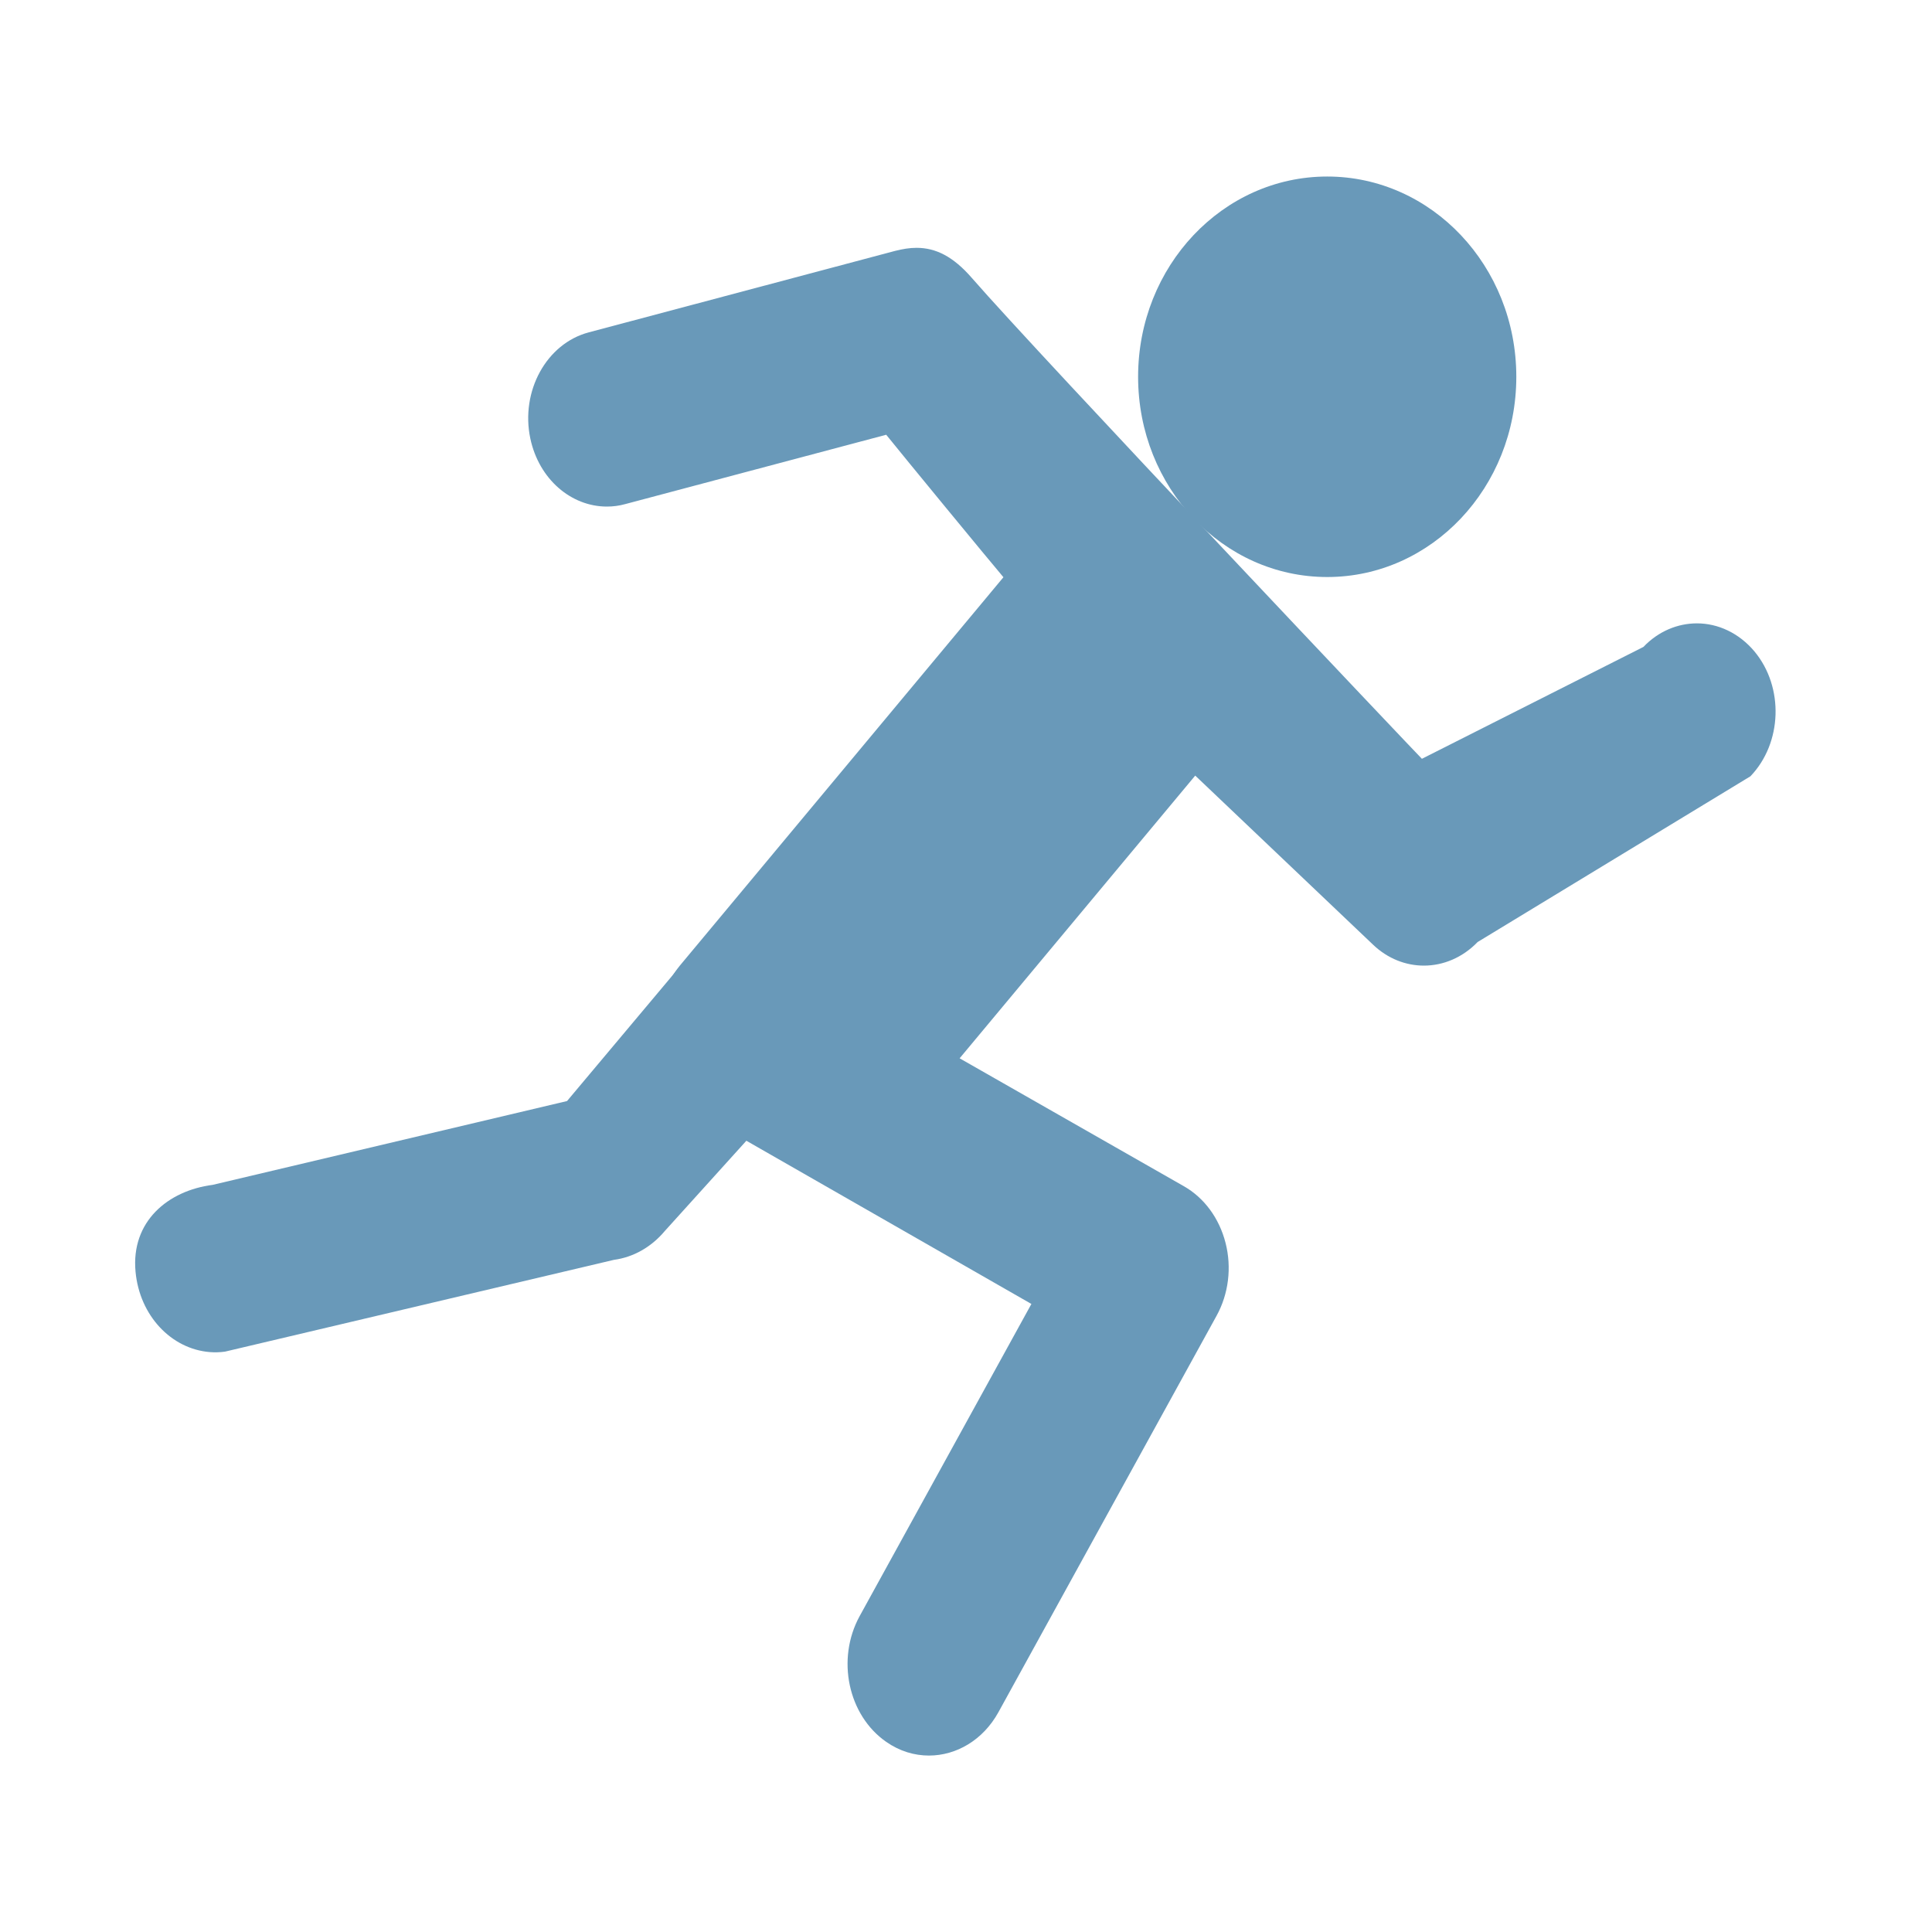
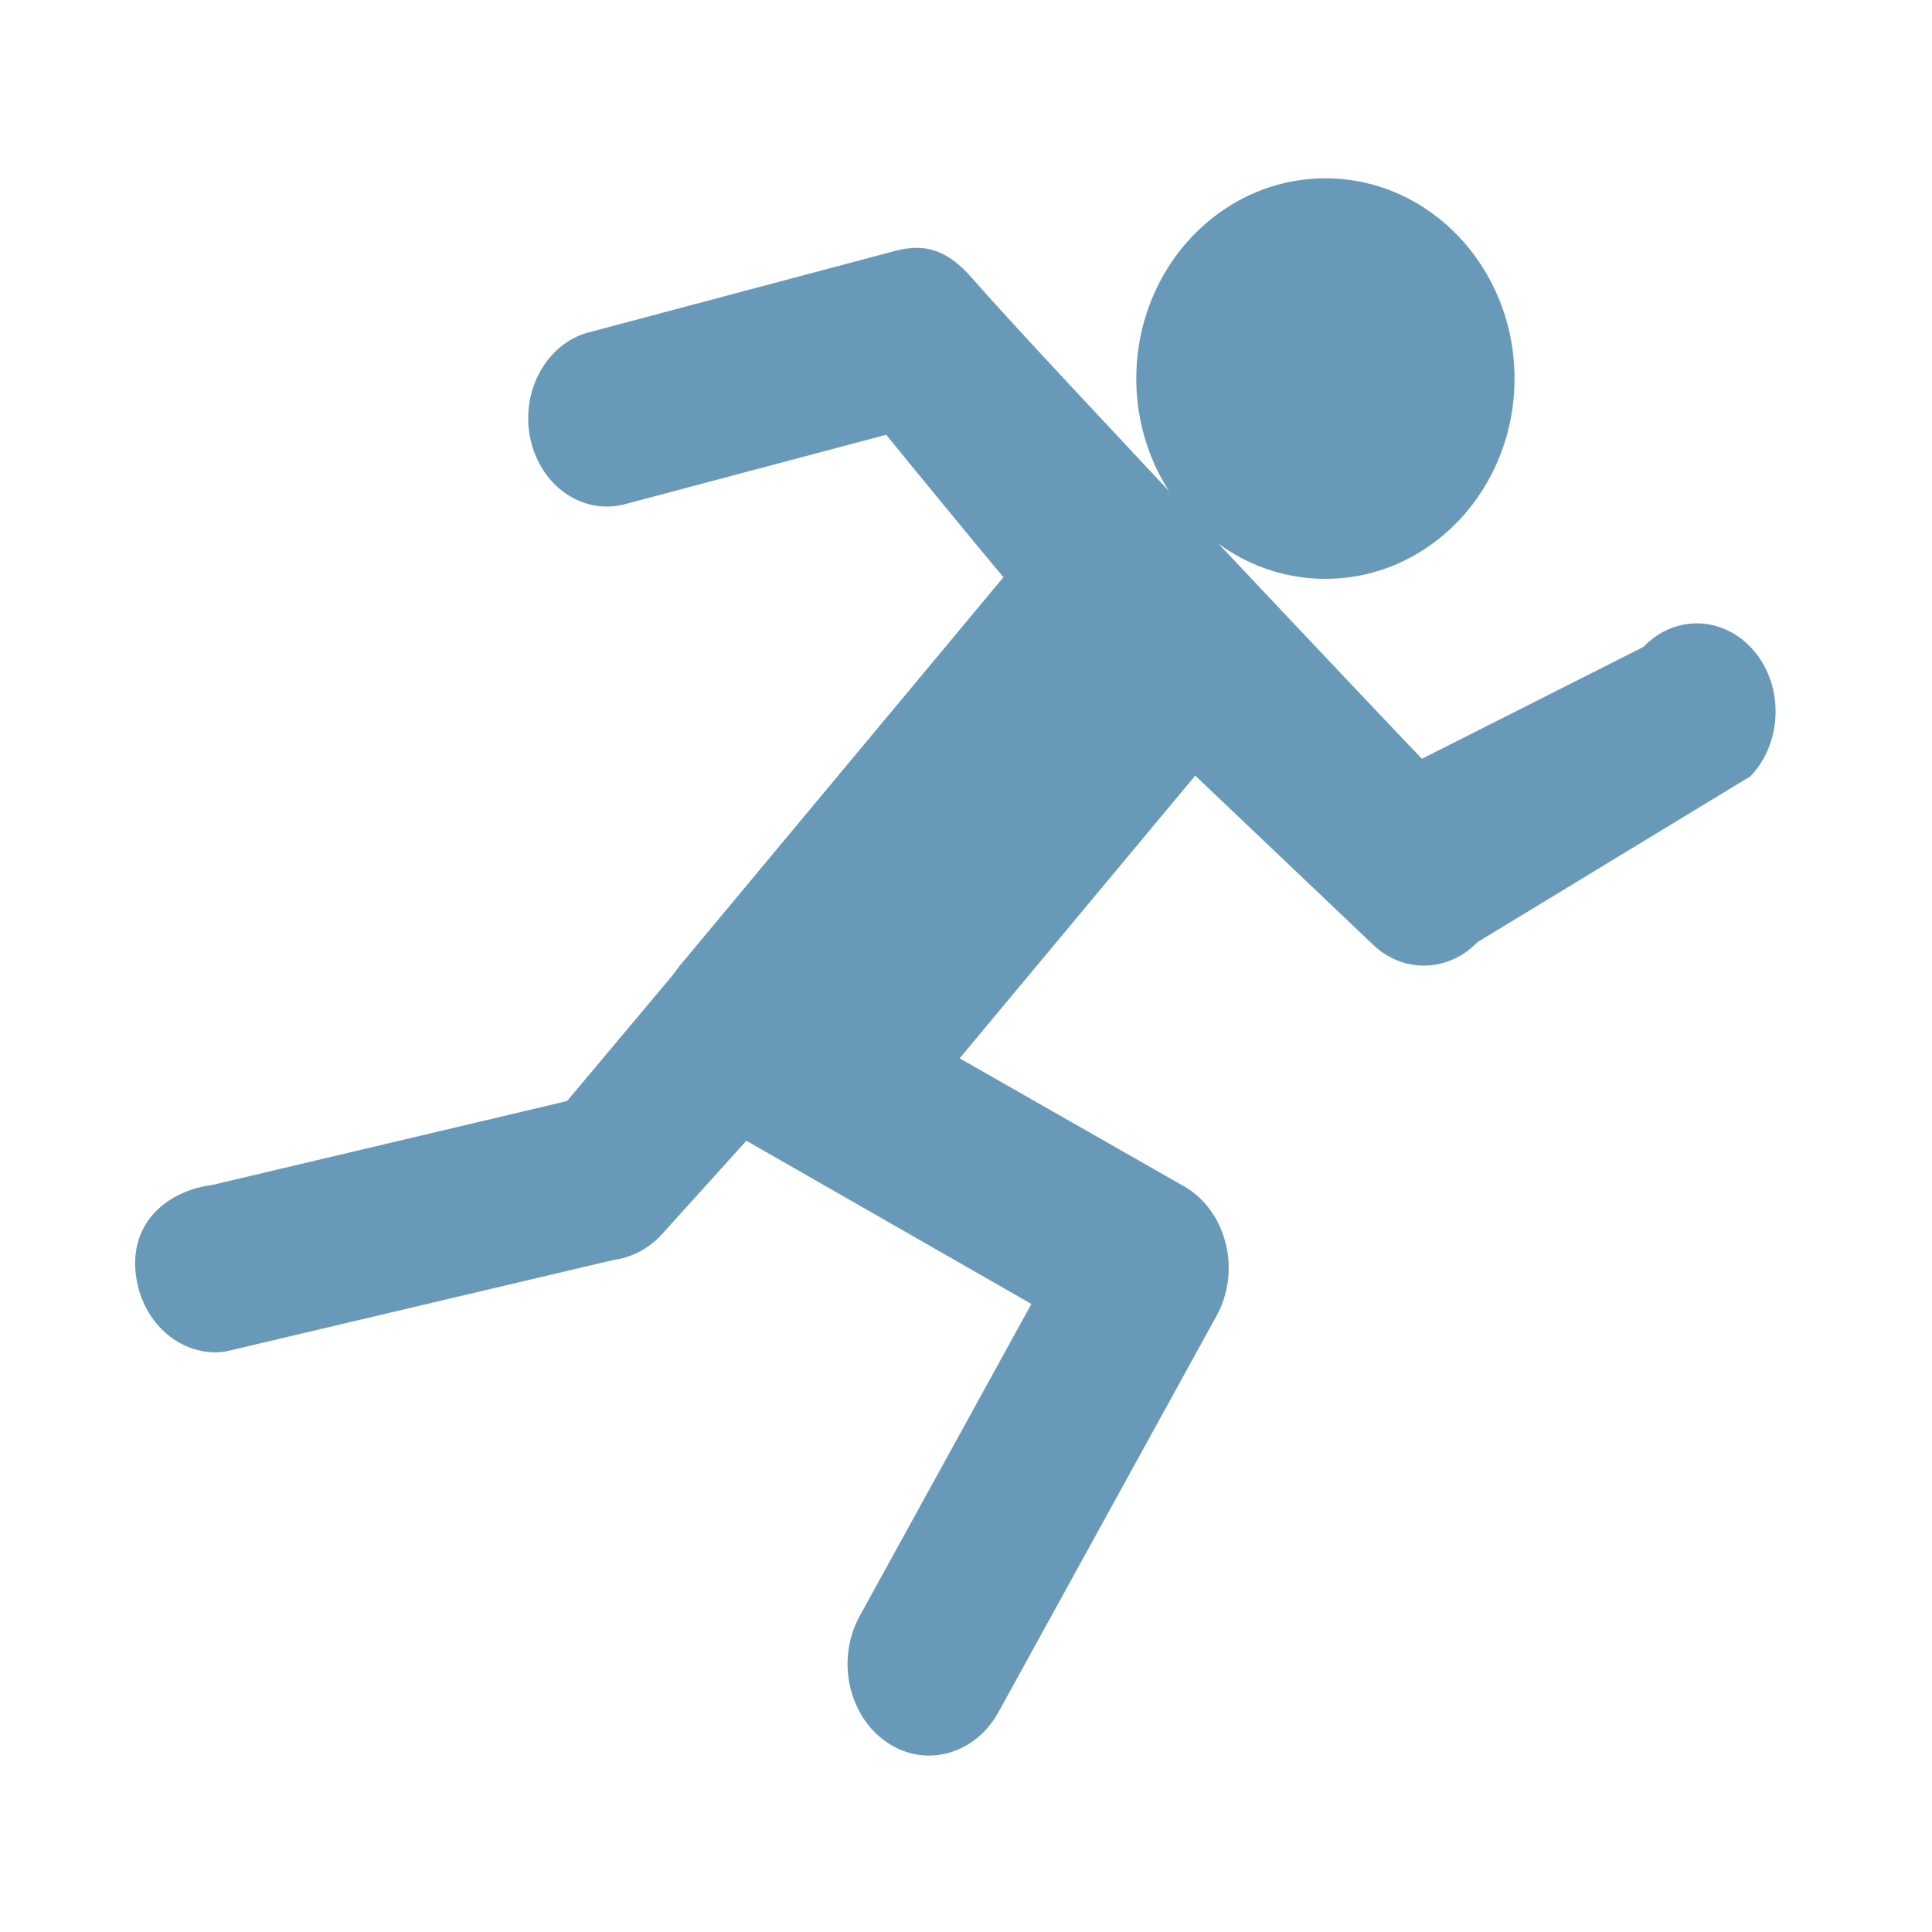
<svg xmlns="http://www.w3.org/2000/svg" version="1.1" id="Capa_1" x="0px" y="0px" width="40" height="40" viewBox="0 0 40 40" xml:space="preserve">
  <defs id="defs3028" />
  <path d="m 4.404,24.531 c -0.928,0.12 -1.694,0.758 -1.598,1.796 0.084,0.915 0.742,1.6 1.532,1.666 0.105,0.009 0.214,0.006 0.321,-0.009 l 8.051,-1.9 c 0.402,-0.054 0.773,-0.263 1.052,-0.595 l 4.341,-4.804 -1.995,0.579 c -0.702,-0.476 0.589,-3.322 0.485,-4.25 l -4.853,5.782 z" id="path2990" style="fill:#6999b9;fill-opacity:1" />
-   <circle cx="744.268" cy="151.106" r="105.4" id="circle2992" d="m 849.668,151.106 c 0,58.211 -47.189,105.4 -105.4,105.4 -58.211,0 -105.4,-47.189 -105.4,-105.4 0,-58.211 47.189,-105.4 105.4,-105.4 58.211,0 105.4,47.189 105.4,105.4 z" transform="matrix(0.03714629,0,0,0.03933524,-0.1683657,1.856969)" style="fill:#6999b9;fill-opacity:1" />
+   <circle cx="744.268" cy="151.106" r="105.4" id="circle2992" d="m 849.668,151.106 c 0,58.211 -47.189,105.4 -105.4,105.4 -58.211,0 -105.4,-47.189 -105.4,-105.4 0,-58.211 47.189,-105.4 105.4,-105.4 58.211,0 105.4,47.189 105.4,105.4 z" transform="matrix(0.03714629,0,0,0.03933524,-0.2056343,1.894237)" style="fill:#6999b9;fill-opacity:1" />
  <path d="M 20.123,5.757 C 19.734,5.308 19.372,5.131 18.976,5.131 c -0.144,0 -0.288,0.024 -0.442,0.063 l -6.344,1.687 c -0.877,0.232 -1.417,1.219 -1.21,2.199 0.179,0.842 0.845,1.408 1.585,1.408 0.126,0 0.253,-0.016 0.379,-0.051 l 5.404,-1.436 c 0.351,0.437 2.108,2.573 2.427,2.95 l 0,0 c -2.234,2.683 -4.468,5.361 -6.702,8.044 -0.035,0.043 -0.067,0.087 -0.098,0.13 -0.652,0.932 -0.452,2.396 0.53,2.95 l 1.189,0.681 5.66,3.241 -3.556,6.463 c -0.487,0.889 -0.242,2.053 0.551,2.604 0.277,0.193 0.582,0.283 0.884,0.283 l 0,0 c 0.565,0 1.119,-0.319 1.438,-0.897 l 4.517,-8.209 c 0.249,-0.452 0.316,-0.999 0.186,-1.507 -0.13,-0.511 -0.442,-0.936 -0.866,-1.176 l -4.64,-2.647 4.878,-5.853 3.682,3.501 c 0.305,0.291 0.68,0.433 1.052,0.433 0.4,0 0.8,-0.165 1.112,-0.488 L 36.241,16.072 c 0.659,-0.688 0.698,-1.845 0.084,-2.584 -0.323,-0.385 -0.758,-0.582 -1.192,-0.582 -0.396,0 -0.796,0.161 -1.108,0.488 l -4.586,2.316 c -0.004,0.004 -7.93,-8.359 -9.315,-9.952 z" id="path2994" style="fill:#6999b9;fill-opacity:1" />
  <g id="g2996" transform="translate(4.0272116e-4,-862.406)" />
  <g id="g2998" transform="translate(4.0272116e-4,-862.406)" />
  <g id="g3000" transform="translate(4.0272116e-4,-862.406)" />
  <g id="g3002" transform="translate(4.0272116e-4,-862.406)" />
  <g id="g3004" transform="translate(4.0272116e-4,-862.406)" />
  <g id="g3006" transform="translate(4.0272116e-4,-862.406)" />
  <g id="g3008" transform="translate(4.0272116e-4,-862.406)" />
  <g id="g3010" transform="translate(4.0272116e-4,-862.406)" />
  <g id="g3012" transform="translate(4.0272116e-4,-862.406)" />
  <g id="g3014" transform="translate(4.0272116e-4,-862.406)" />
  <g id="g3016" transform="translate(4.0272116e-4,-862.406)" />
  <g id="g3018" transform="translate(4.0272116e-4,-862.406)" />
  <g id="g3020" transform="translate(4.0272116e-4,-862.406)" />
  <g id="g3022" transform="translate(4.0272116e-4,-862.406)" />
  <g id="g3024" transform="translate(4.0272116e-4,-862.406)" />
</svg>
